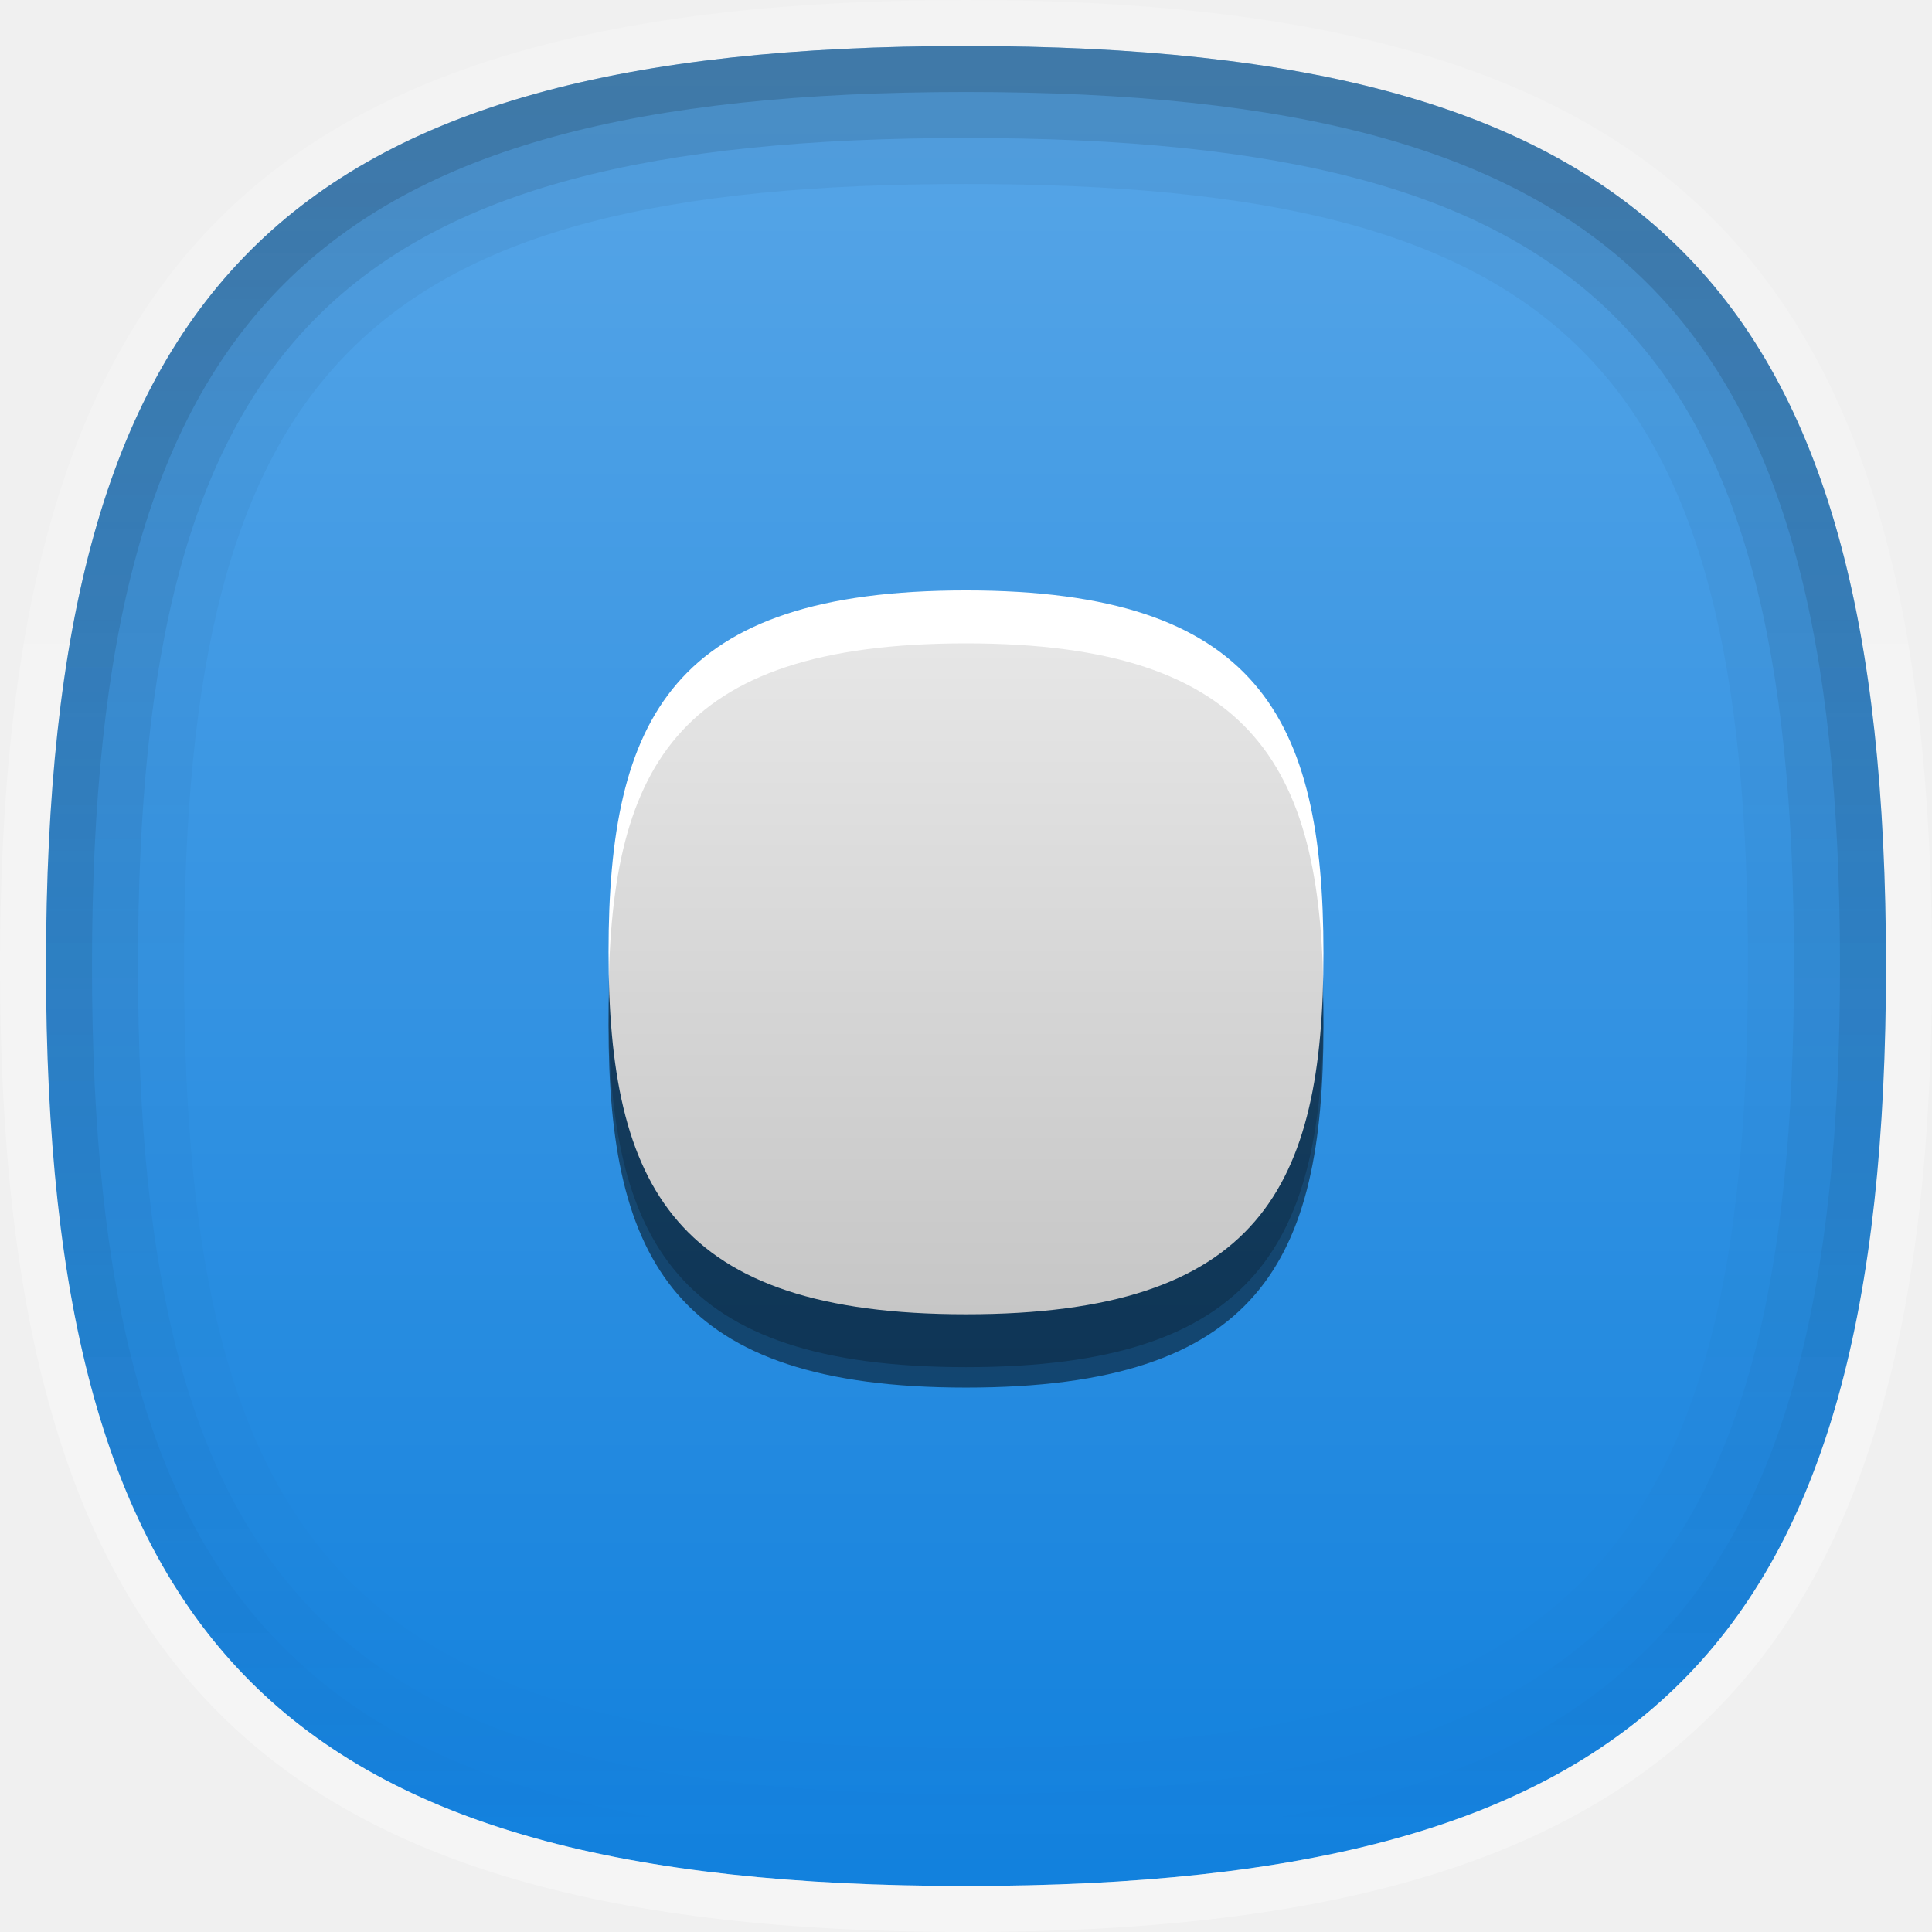
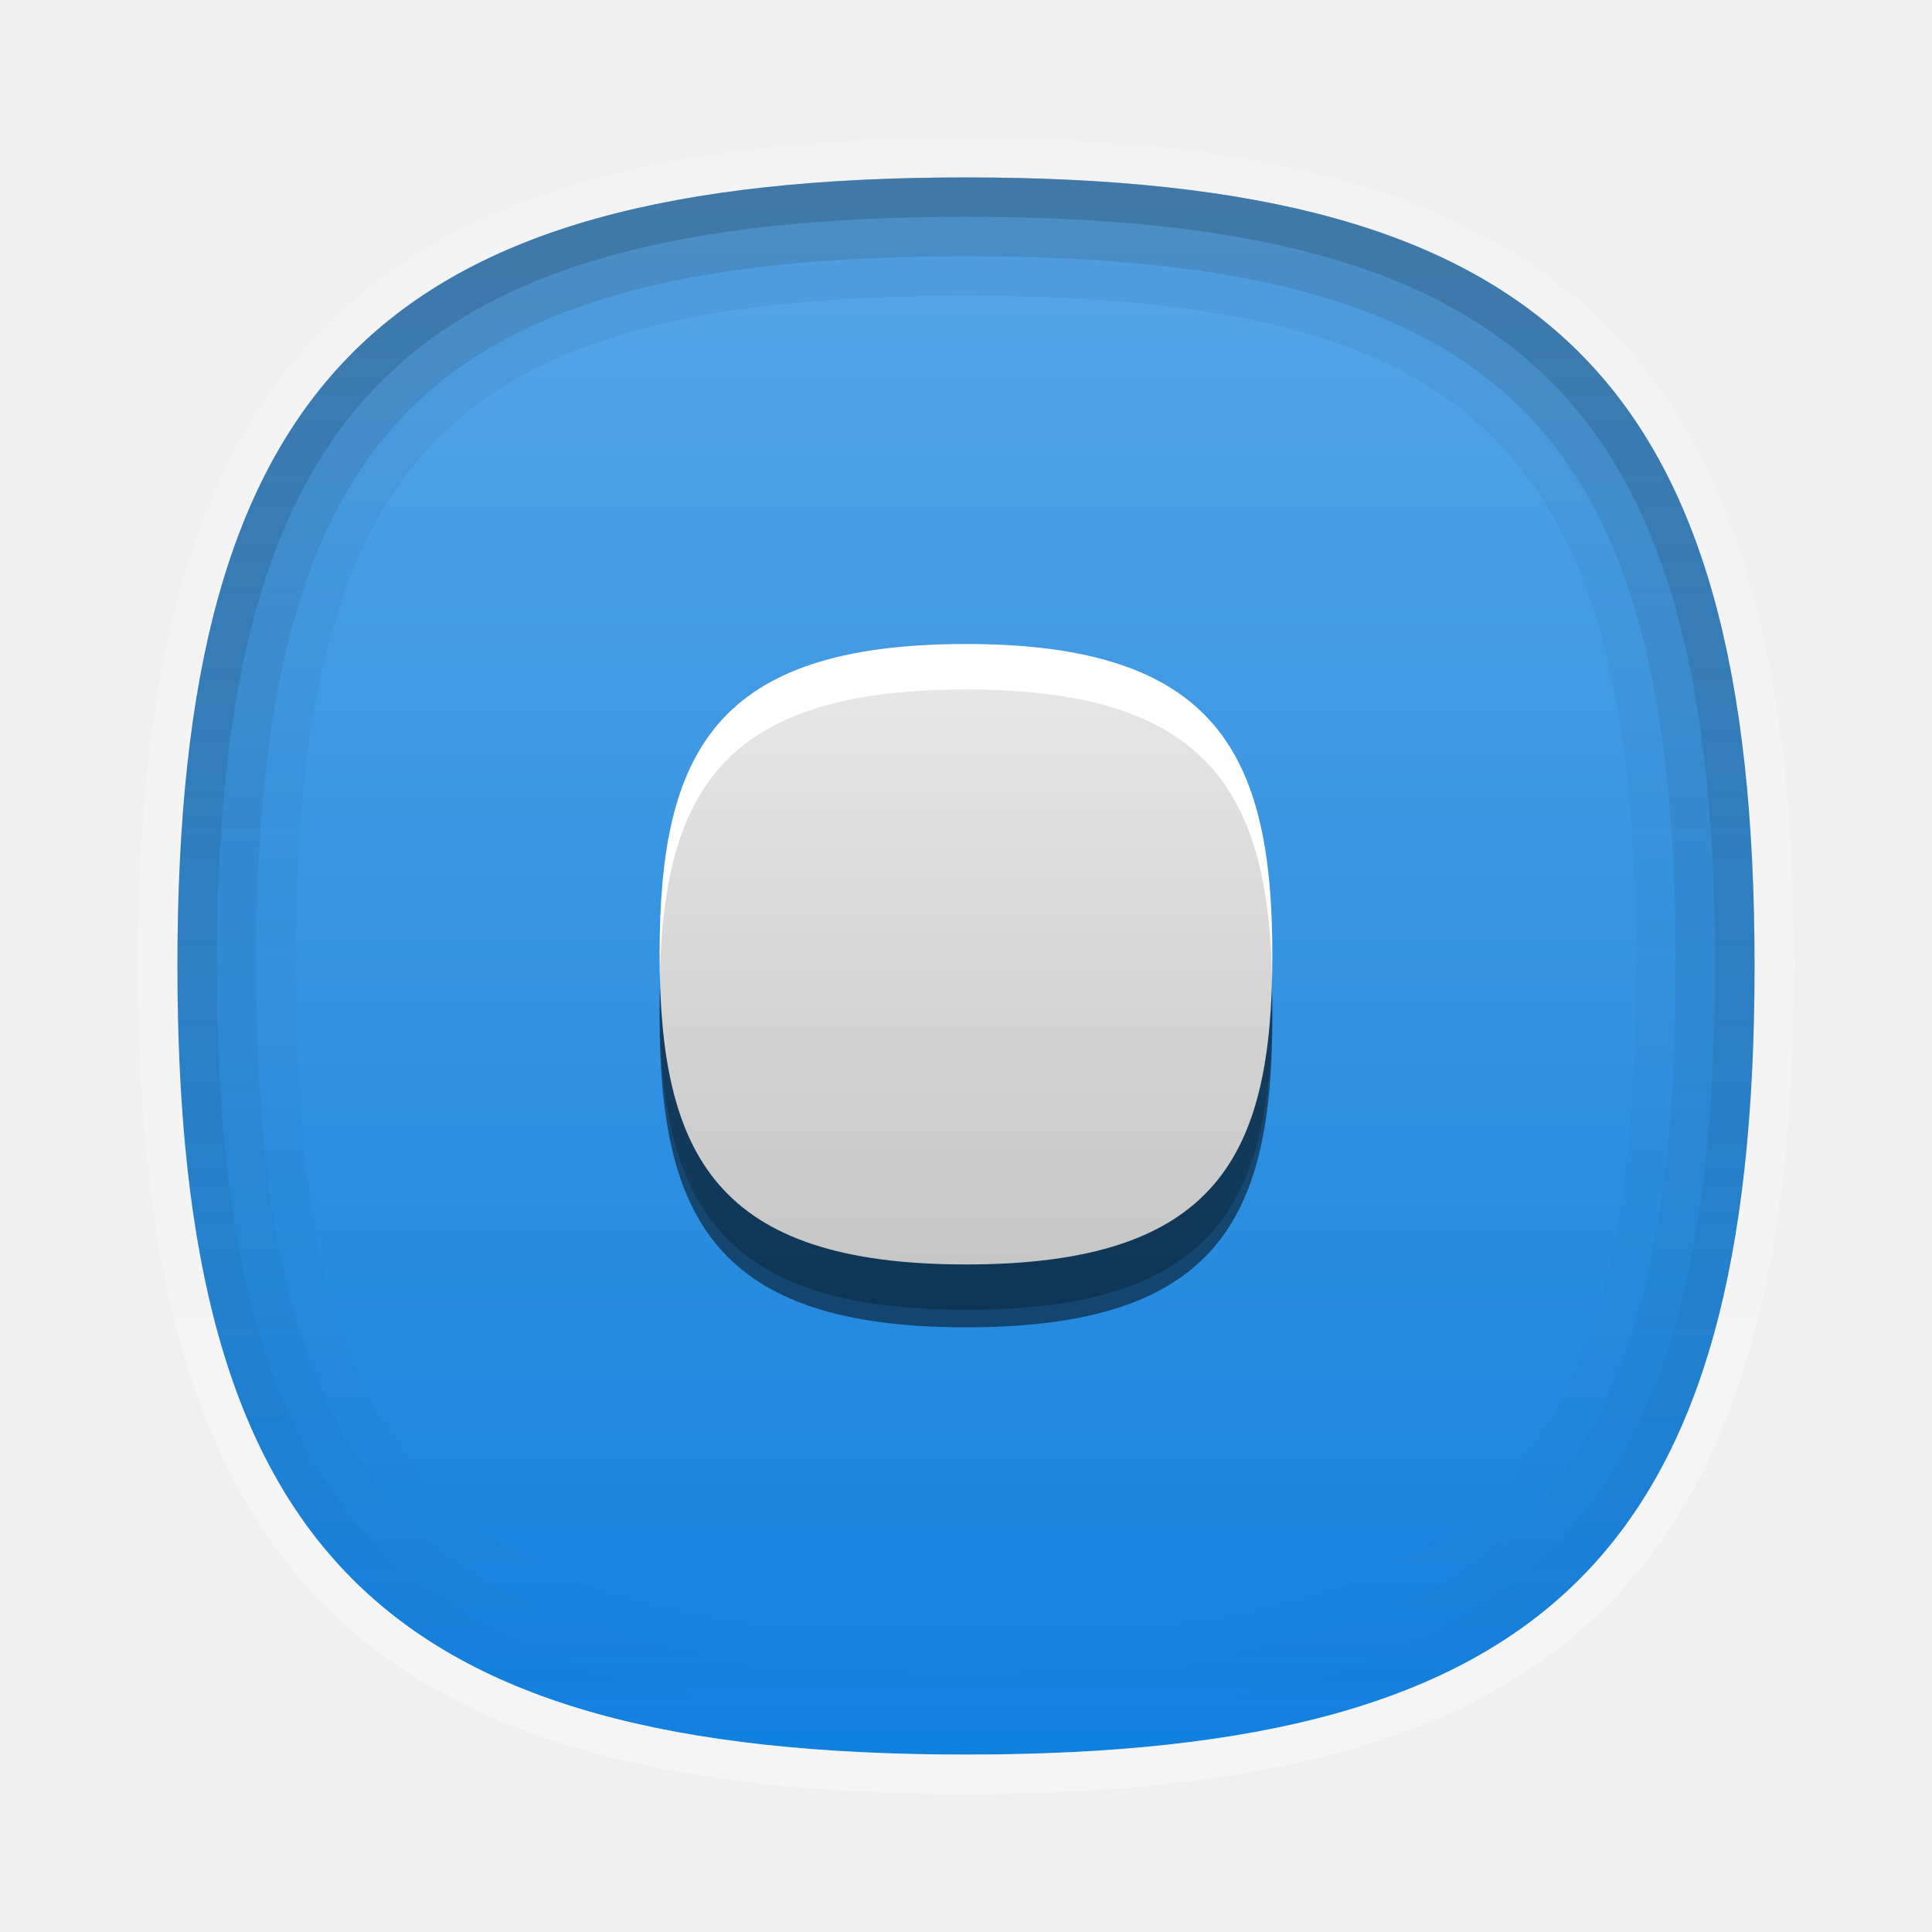
<svg xmlns="http://www.w3.org/2000/svg" baseProfile="tiny" height="42px" version="1.1" viewBox="0 0 42 42" width="42px" x="0px" y="0px">
-   <path d="M21,1L21,1C6.186,1,1,6.184,1,21c0,14.818,5.186,20,20,20l0,0c14.814,0,20-5.182,20-20  C41,6.184,35.814,1,21,1z" fill="#1080DD" />
-   <linearGradient gradientUnits="userSpaceOnUse" id="SVGID_1_" x1="21" x2="21" y1="1.333" y2="41.716">
+   <path d="M21,3.857L21,3.857C8.302,3.857,3.857,8.299,3.857,21S8.302,38.143,21,38.143l0,0  c12.698,0,17.143-4.441,17.143-17.143S33.698,3.857,21,3.857z" fill="#1080DD" />
+   <linearGradient gradientUnits="userSpaceOnUse" id="SVGID_1_" x1="21" x2="21" y1="4.143" y2="38.757">
    <stop offset="0" style="stop-color:#FFFFFF" />
    <stop offset="0.14" style="stop-color:#FFFFFF;stop-opacity:0.86" />
    <stop offset="1" style="stop-color:#FFFFFF;stop-opacity:0" />
  </linearGradient>
-   <path d="M21,1L21,1C6.186,1,1,6.184,1,21c0,14.818,5.186,20,20,20l0,0c14.814,0,20-5.182,20-20  C41,6.184,35.814,1,21,1z" fill="url(#SVGID_1_)" fill-opacity="0.3" stroke-opacity="0.3" />
-   <linearGradient gradientUnits="userSpaceOnUse" id="SVGID_2_" x1="21" x2="21" y1="42" y2="4.882813e-004">
+   <path d="M21,3.857L21,3.857C8.302,3.857,3.857,8.299,3.857,21S8.302,38.143,21,38.143l0,0  c12.698,0,17.143-4.441,17.143-17.143S33.698,3.857,21,3.857z" fill="url(#SVGID_1_)" fill-opacity="0.3" stroke-opacity="0.3" />
+   <linearGradient gradientUnits="userSpaceOnUse" id="SVGID_2_" x1="21" x2="21" y1="39" y2="3.001">
    <stop offset="0" style="stop-color:#FFFFFF" />
    <stop offset="1" style="stop-color:#FFFFFF;stop-opacity:0.5" />
  </linearGradient>
-   <path d="M21,1c14.814,0,20,5.184,20,20c0,14.818-5.186,20-20,20l0,0C6.186,41,1,35.818,1,21  C1,6.184,6.186,1,21,1L21,1 M21,0L21,0C5.691,0,0,5.691,0,21c0,15.31,5.691,21,21,21l0,0c15.308,0,21-5.69,21-21  C42,5.691,36.308,0,21,0L21,0z" fill="url(#SVGID_2_)" fill-opacity="0.35" stroke-opacity="0.35" />
-   <path d="M21,1C6.186,1,1,6.184,1,21c0,14.818,5.186,20,20,20c14.814,0,20-5.182,20-20  C41,6.184,35.814,1,21,1z M21,38C7.973,38,4,34.028,4,21S7.973,4,21,4c13.029,0,17,3.972,17,17S34.029,38,21,38z" fill="url(#SVGID_3_)" fill-opacity="0.05" stroke-opacity="0.05" />
-   <path d="M21,1C6.186,1,1,6.184,1,21c0,14.818,5.186,20,20,20c14.814,0,20-5.182,20-20  C41,6.184,35.814,1,21,1z M21,39C7.375,39,3,34.626,3,21S7.375,3,21,3c13.626,0,18,4.374,18,18S34.626,39,21,39z" fill="url(#SVGID_3_)" fill-opacity="0.1" stroke-opacity="0.1" />
-   <linearGradient gradientUnits="userSpaceOnUse" id="SVGID_5_" x1="21" x2="21" y1="1.75" y2="40.001">
+   <path d="M21,3.857c12.698,0,17.143,4.441,17.143,17.143S33.698,38.143,21,38.143l0,0  C8.302,38.143,3.857,33.701,3.857,21S8.302,3.857,21,3.857L21,3.857 M21,3L21,3C7.878,3,3,7.877,3,21c0,13.121,4.878,18,18,18l0,0  c13.121,0,18-4.879,18-18C39,7.877,34.121,3,21,3L21,3z" fill="url(#SVGID_2_)" fill-opacity="0.35" stroke-opacity="0.35" />
+   <path d="M21,3.857C8.302,3.857,3.857,8.299,3.857,21S8.302,38.143,21,38.143  S38.143,33.701,38.143,21S33.698,3.857,21,3.857z M21,35.57C9.833,35.57,6.429,32.166,6.429,21C6.429,9.832,9.833,6.428,21,6.428  c11.168,0,14.571,3.404,14.571,14.572C35.571,32.166,32.168,35.57,21,35.57z" fill="url(#SVGID_3_)" fill-opacity="0.05" stroke-opacity="0.05" />
+   <path d="M21,3.857C8.302,3.857,3.857,8.299,3.857,21S8.302,38.143,21,38.143  S38.143,33.701,38.143,21S33.698,3.857,21,3.857z M21,36.428C9.321,36.428,5.571,32.68,5.571,21S9.321,5.57,21,5.57  c11.68,0,15.429,3.75,15.429,15.43S32.68,36.428,21,36.428z" fill="url(#SVGID_3_)" fill-opacity="0.1" stroke-opacity="0.1" />
+   <linearGradient gradientUnits="userSpaceOnUse" id="SVGID_5_" x1="21" x2="21" y1="4.5" y2="37.286">
    <stop offset="0" style="stop-color:#000000" />
    <stop offset="1" style="stop-color:#000000;stop-opacity:0" />
  </linearGradient>
-   <path d="M21,1C6.186,1,1,6.184,1,21c0,14.818,5.186,20,20,20c14.814,0,20-5.182,20-20  C41,6.184,35.814,1,21,1z M21,40C6.795,40,2,35.206,2,21C2,6.795,6.795,2,21,2c14.207,0,19,4.795,19,19C40,35.206,35.207,40,21,40z" fill="url(#SVGID_5_)" fill-opacity="0.15" stroke-opacity="0.15" />
-   <path d="M21,14.431c-6.382,0-7.771,2.768-7.771,7.861c0,5.104,1.43,7.873,7.771,7.873  c6.382,0,7.771-2.762,7.771-7.854C28.77,17.208,27.343,14.431,21,14.431z" fill-opacity="0.5" stroke-opacity="0.5" />
-   <path d="M21,12.835c-6.382,0-7.771,2.77-7.771,7.861c0,5.104,1.43,7.875,7.771,7.875  c6.382,0,7.771-2.764,7.771-7.854C28.77,15.612,27.343,12.835,21,12.835z" fill="#FFFFFF" />
-   <linearGradient gradientUnits="userSpaceOnUse" id="SVGID_6_" x1="21" x2="21" y1="37.472" y2="2.708">
+   <path d="M21,3.857C8.302,3.857,3.857,8.299,3.857,21S8.302,38.143,21,38.143  S38.143,33.701,38.143,21S33.698,3.857,21,3.857z M21,37.285C8.824,37.285,4.714,33.176,4.714,21S8.824,4.713,21,4.713  c12.178,0,16.285,4.111,16.285,16.287S33.178,37.285,21,37.285z" fill="url(#SVGID_5_)" fill-opacity="0.15" stroke-opacity="0.15" />
+   <path d="M21,15.369c-5.471,0-6.661,2.371-6.661,6.738c0,4.373,1.225,6.748,6.661,6.748c5.469,0,6.66-2.367,6.66-6.732  C27.66,17.75,26.438,15.369,21,15.369z" fill-opacity="0.5" stroke-opacity="0.5" />
+   <path d="M21,14c-5.471,0-6.661,2.375-6.661,6.738c0,4.375,1.225,6.75,6.661,6.75c5.469,0,6.66-2.367,6.66-6.73  C27.66,16.381,26.438,14,21,14z" fill="#FFFFFF" />
+   <linearGradient gradientUnits="userSpaceOnUse" id="SVGID_6_" x1="21" x2="21" y1="35.116" y2="5.322">
    <stop offset="0" style="stop-color:#000000" />
    <stop offset="1" style="stop-color:#000000;stop-opacity:0" />
  </linearGradient>
-   <path d="M21,13.986c-6.382,0-7.771,2.769-7.771,7.86c0,5.104,1.43,7.875,7.771,7.875  c6.382,0,7.771-2.763,7.771-7.854C28.77,16.764,27.343,13.986,21,13.986z" fill="url(#SVGID_6_)" fill-opacity="0.3" stroke-opacity="0.3" />
+   <path d="M21,14.988c-5.471,0-6.661,2.373-6.661,6.736c0,4.375,1.225,6.75,6.661,6.75  c5.469,0,6.66-2.367,6.66-6.73C27.66,17.369,26.438,14.988,21,14.988z" fill="url(#SVGID_6_)" fill-opacity="0.3" stroke-opacity="0.3" />
+   <rect fill="none" height="42" width="42" />
  <defs>
-     <linearGradient gradientUnits="userSpaceOnUse" id="SVGID_3_" x1="21" x2="21" y1="1.75" y2="40.001">
+     <linearGradient gradientUnits="userSpaceOnUse" id="SVGID_3_" x1="21" x2="21" y1="4.5" y2="37.286">
      <stop offset="0" style="stop-color:#000000" />
      <stop offset="1" style="stop-color:#000000;stop-opacity:0" />
    </linearGradient>
  </defs>
</svg>
